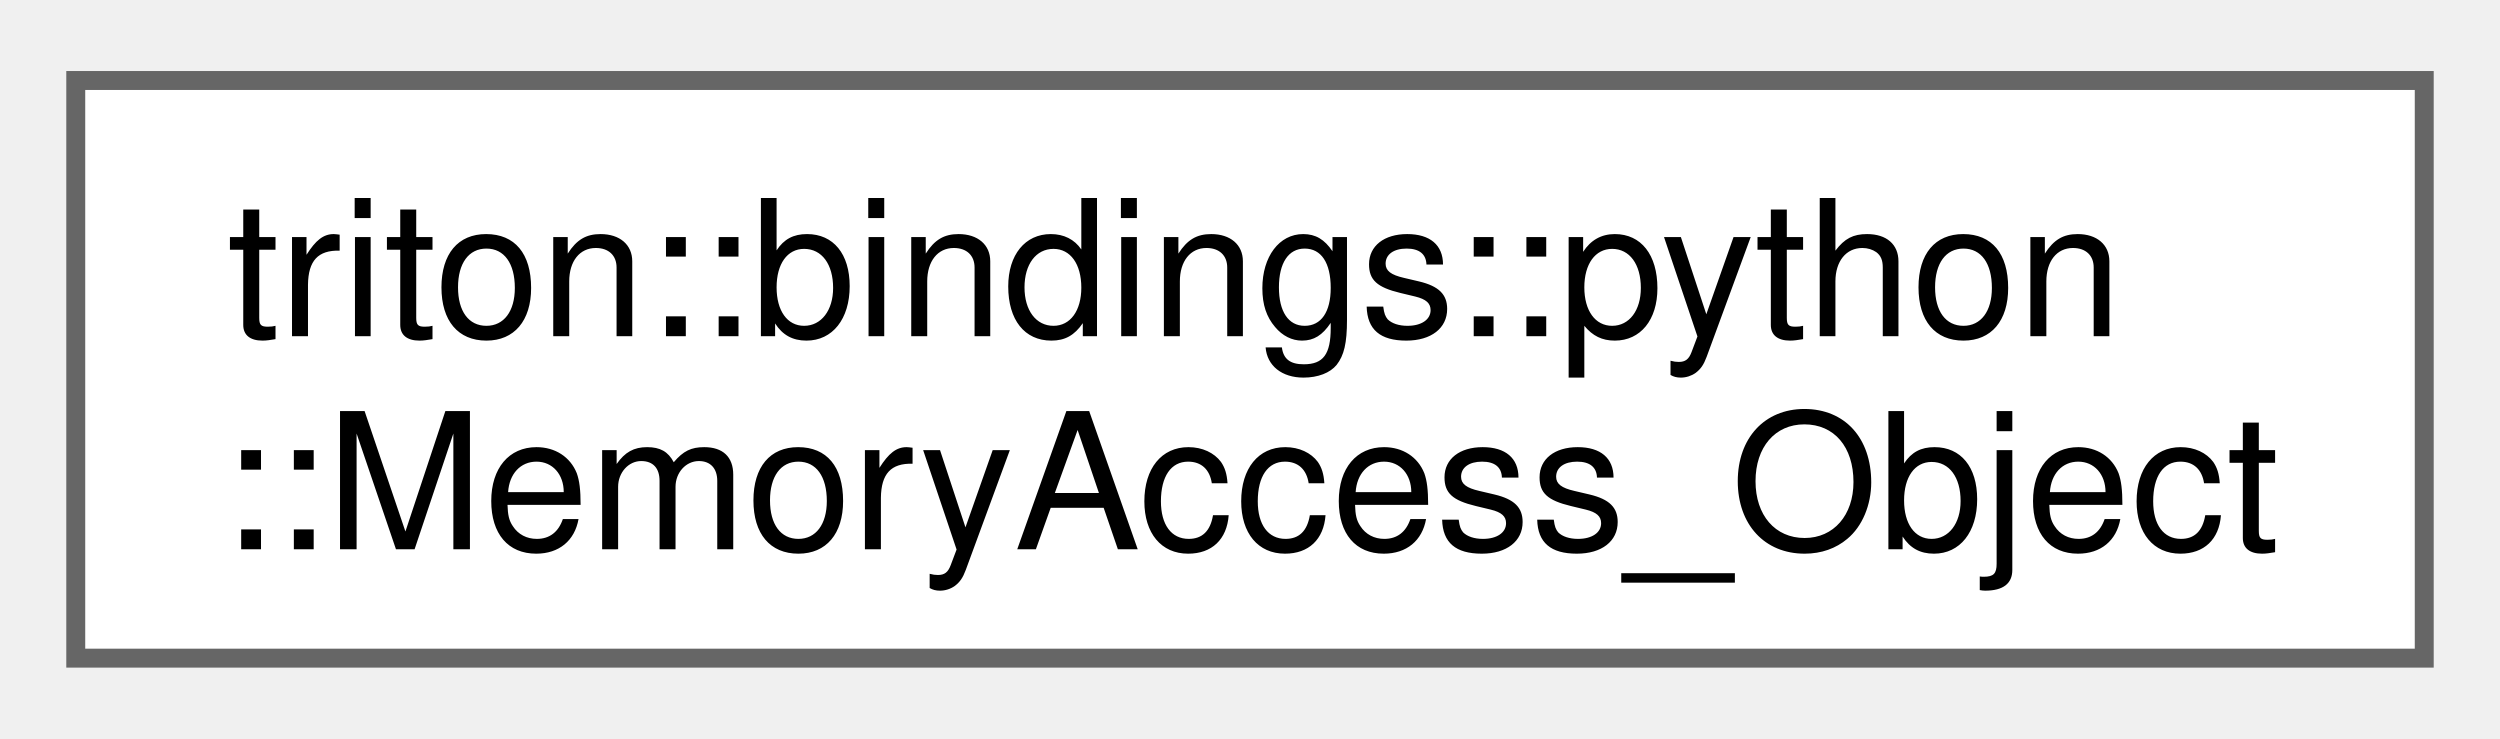
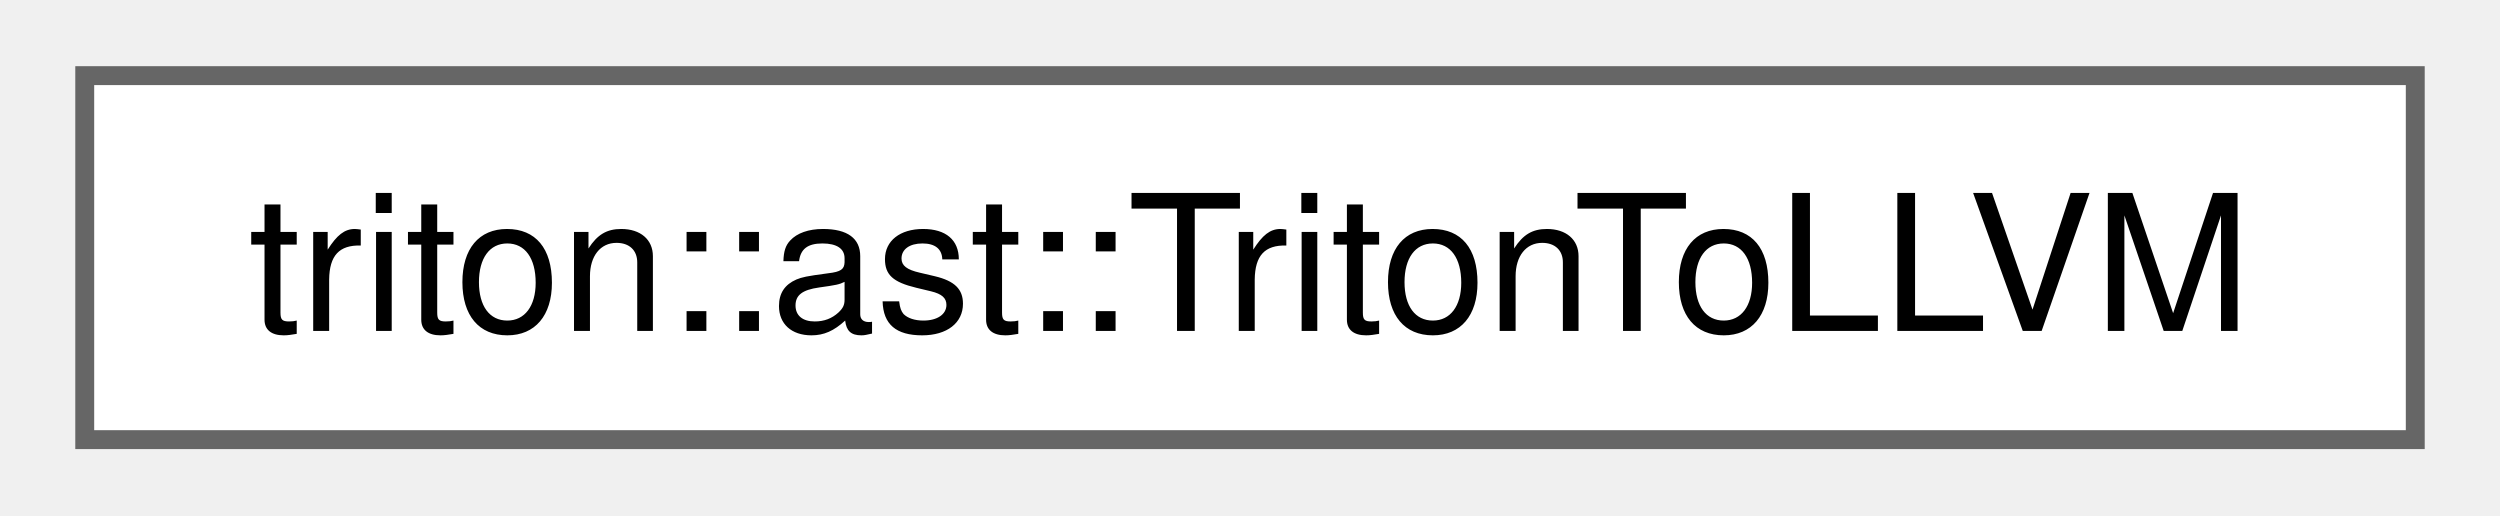
- <svg xmlns="http://www.w3.org/2000/svg" xmlns:xlink="http://www.w3.org/1999/xlink" width="132pt" height="39pt" viewBox="0.00 0.00 132.00 38.50">
-   <g id="graph0" class="graph" transform="scale(1 1) rotate(0) translate(4 34.5)">
+ <svg xmlns="http://www.w3.org/2000/svg" xmlns:xlink="http://www.w3.org/1999/xlink" width="131pt" height="27pt" viewBox="0.00 0.00 131.25 27.25">
+   <g id="graph0" class="graph" transform="scale(1 1) rotate(0) translate(4 23.25)">
    <g id="Node000000" class="node">
      <g id="a_Node000000">
-         <a xlink:href="structtriton_1_1bindings_1_1python_1_1MemoryAccess__Object.html" target="_top" xlink:title="pyMemory object.">
-           <polygon fill="white" stroke="#666666" points="124,-30.5 0,-30.5 0,0 124,0 124,-30.5" />
-           <text text-anchor="start" x="8" y="-17" font-family="Helvetica,sans-Serif" font-size="10.00">triton::bindings::python</text>
-           <text text-anchor="middle" x="62" y="-5.75" font-family="Helvetica,sans-Serif" font-size="10.00">::MemoryAccess_Object</text>
+         <a xlink:href="classtriton_1_1ast_1_1TritonToLLVM.html" target="_top" xlink:title="Converts a Triton's AST to LVM IR.">
+           <polygon fill="white" stroke="#666666" points="123.25,-19.25 0,-19.25 0,0 123.25,0 123.25,-19.25" />
+           <text text-anchor="middle" x="61.62" y="-5.75" font-family="Helvetica,sans-Serif" font-size="10.00">triton::ast::TritonToLLVM</text>
        </a>
      </g>
    </g>
  </g>
</svg>
